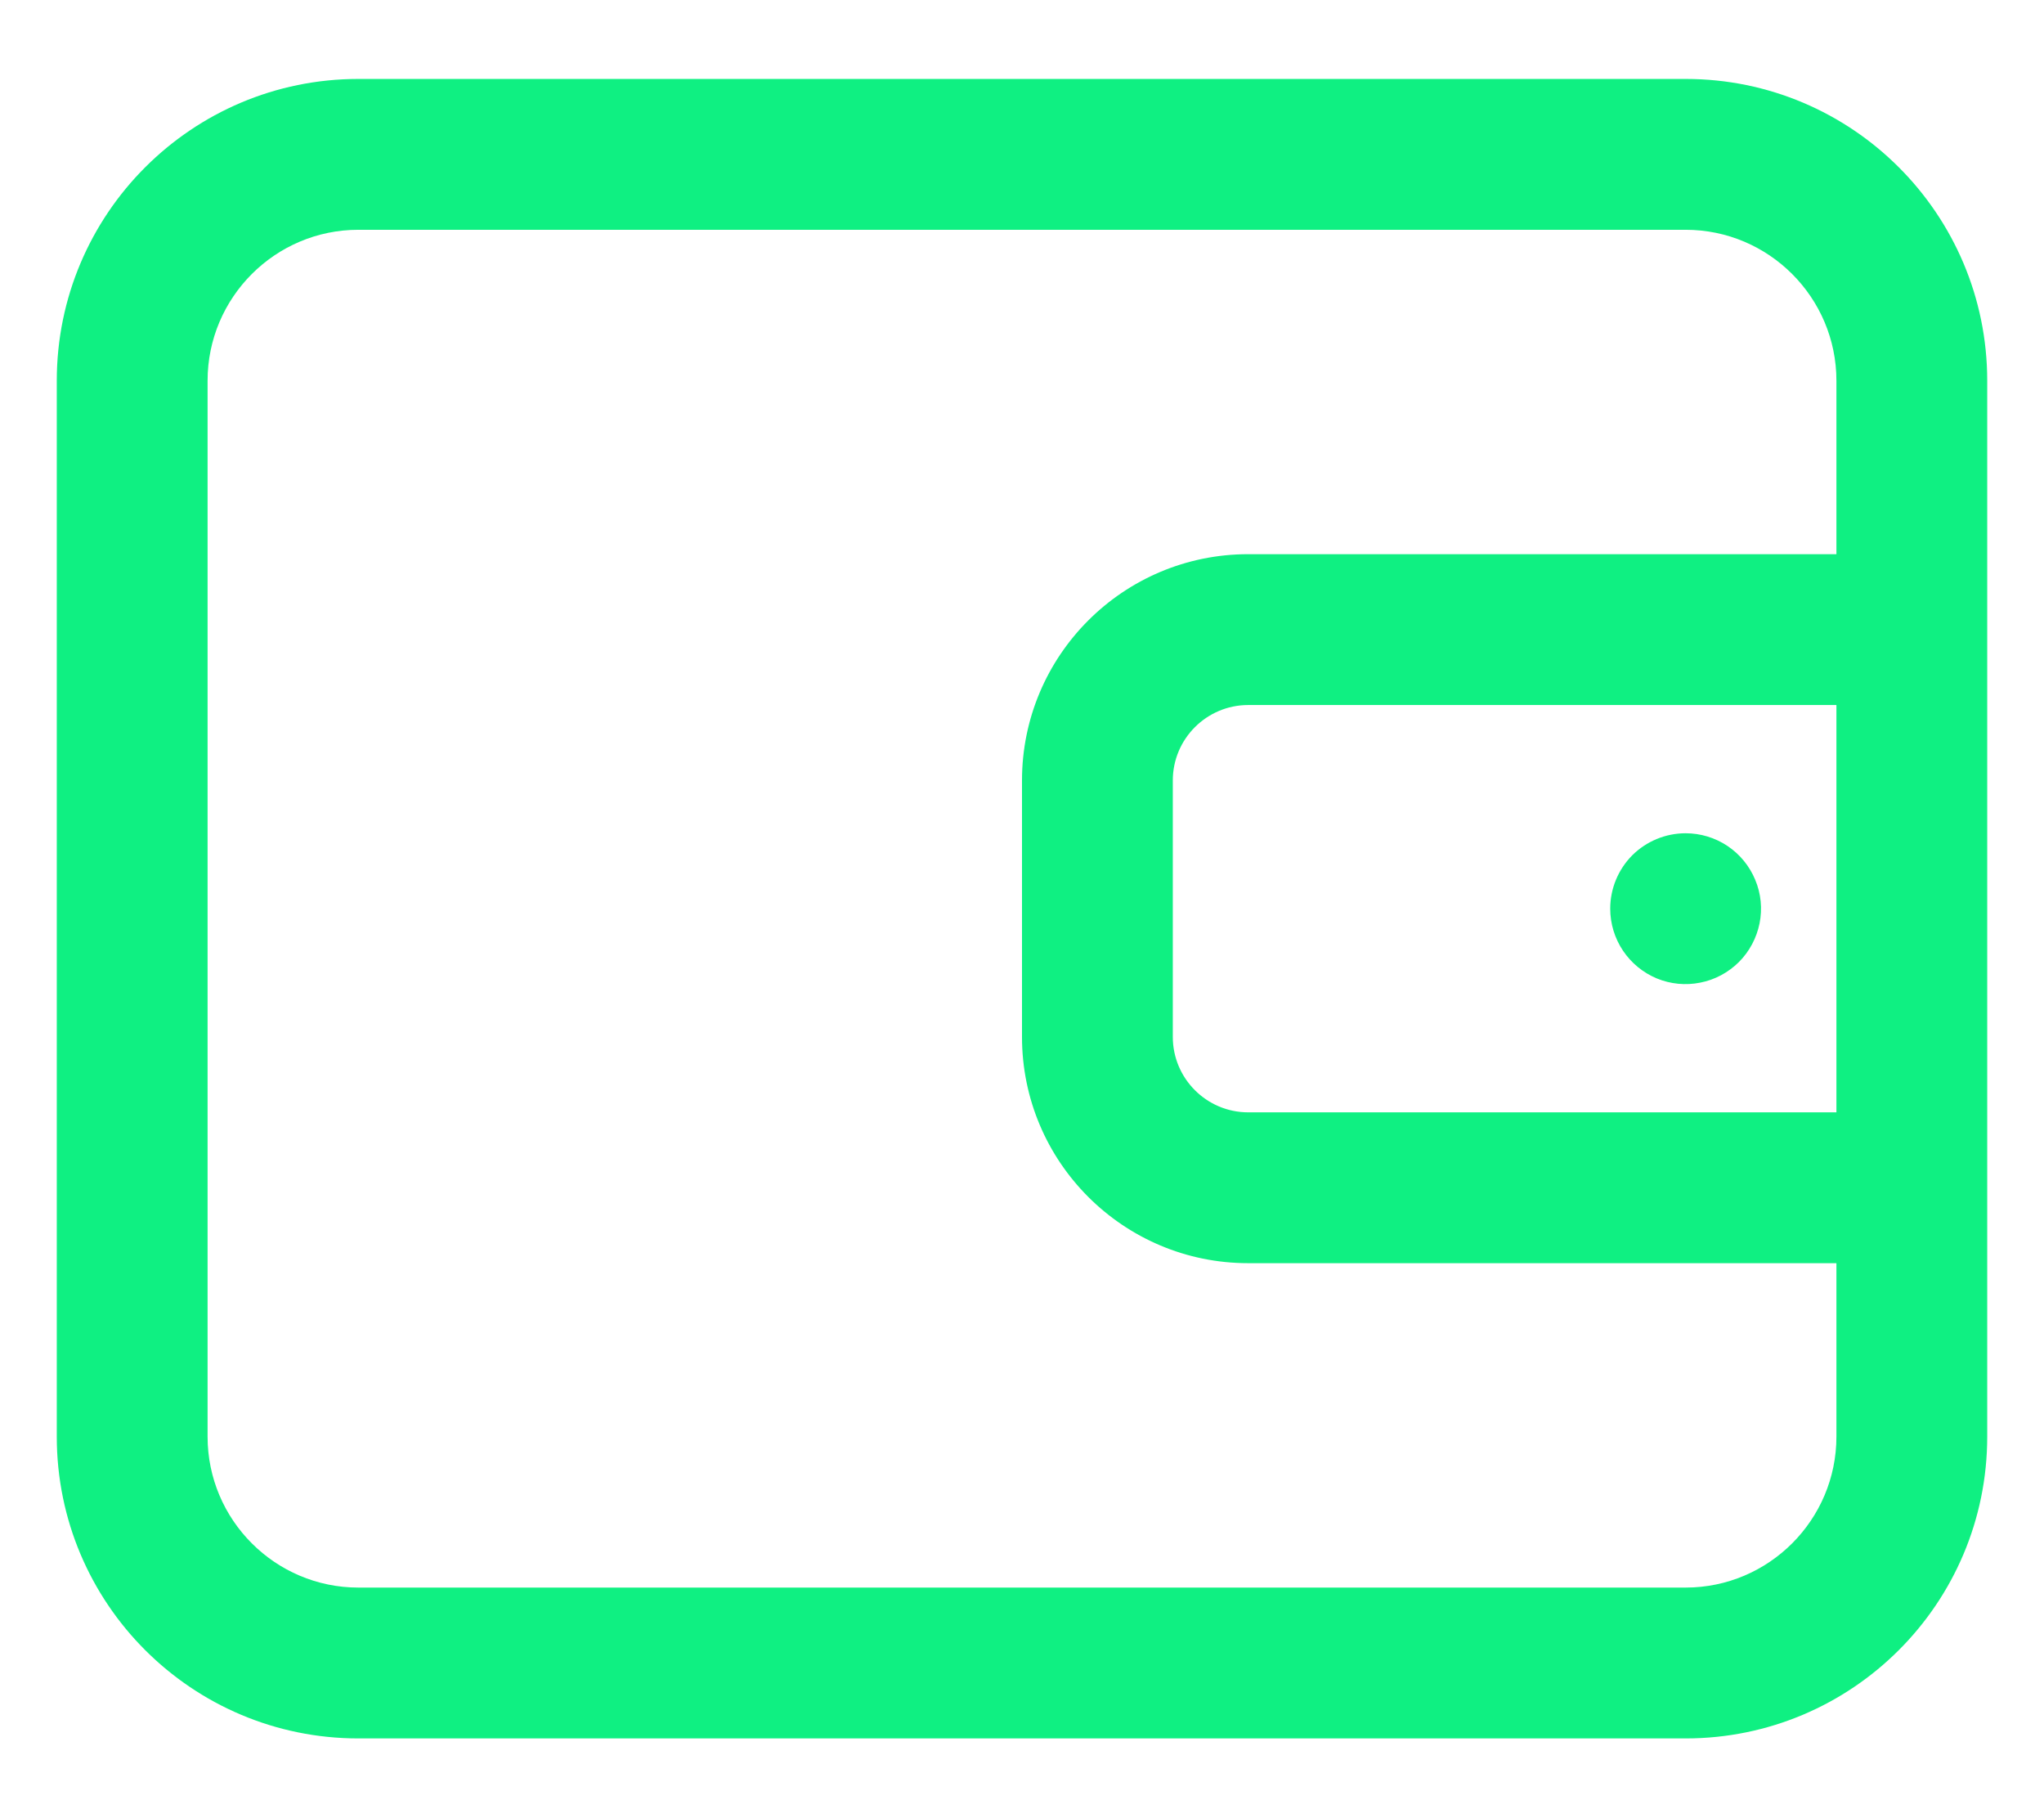
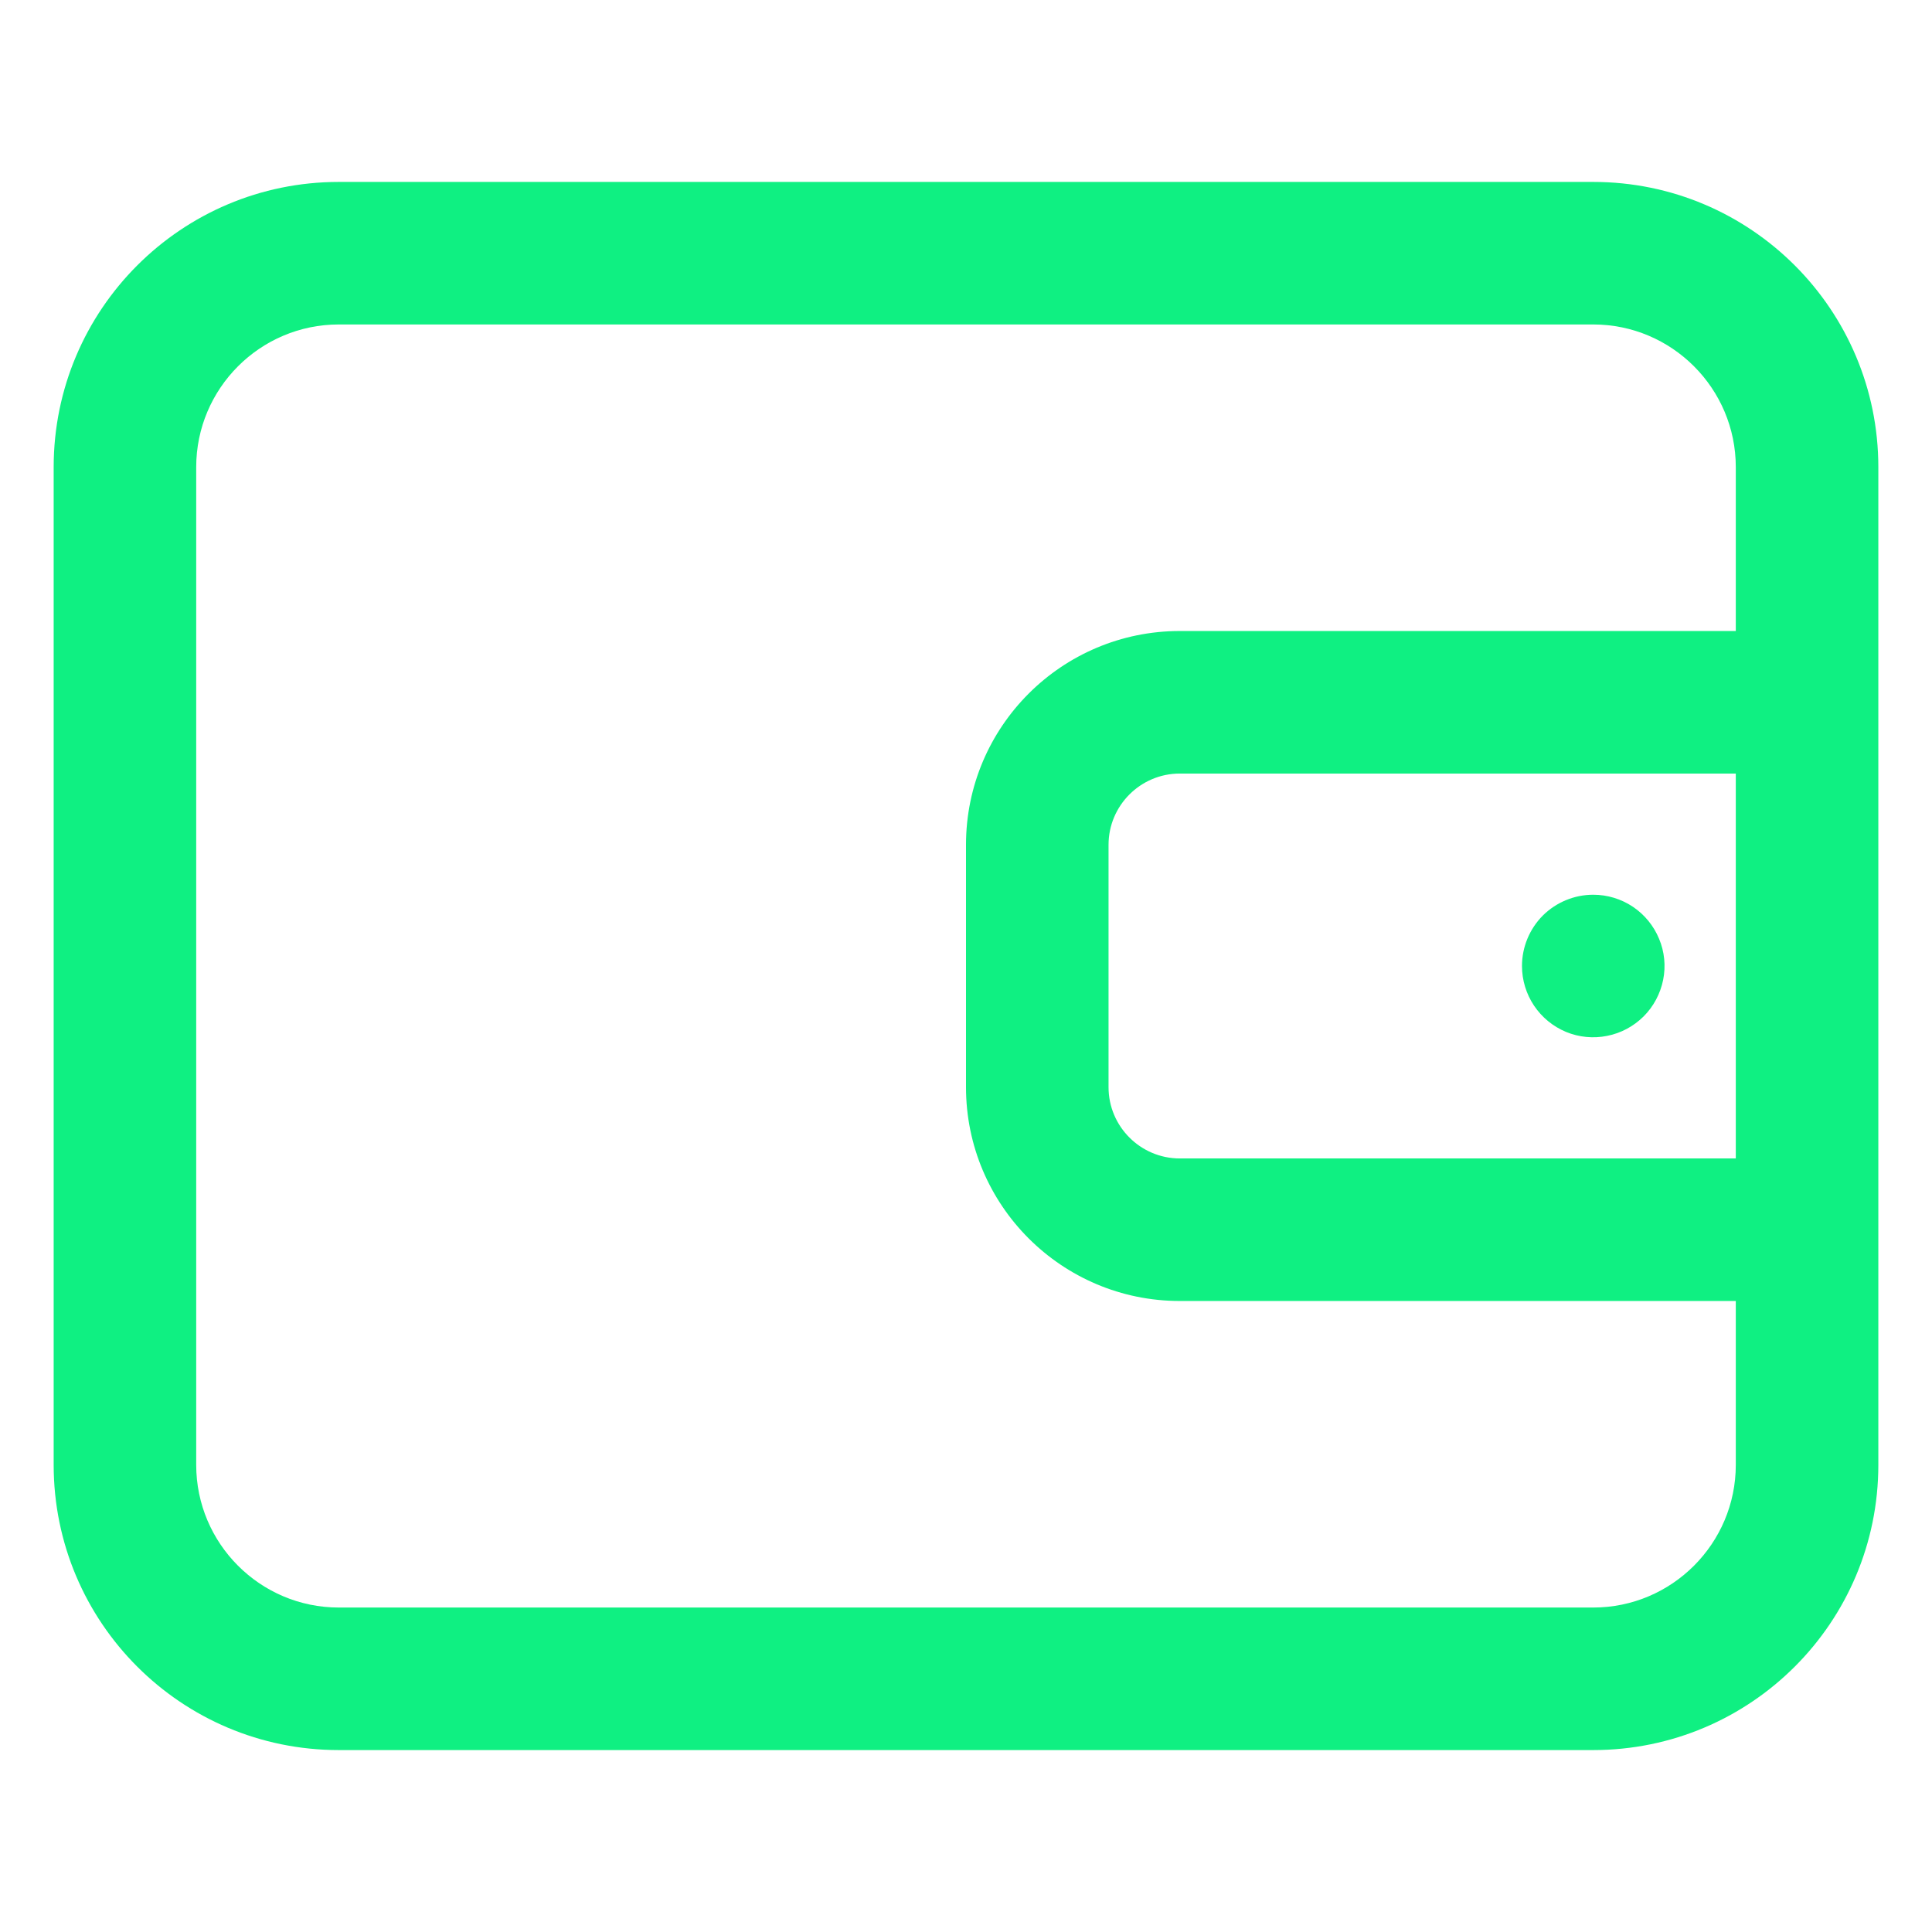
- <svg xmlns="http://www.w3.org/2000/svg" width="18" height="16" viewBox="0 0 18 16" fill="none">
+ <svg xmlns="http://www.w3.org/2000/svg" width="20" height="20" viewBox="0 0 18 16" fill="none">
  <path fill-rule="evenodd" clip-rule="evenodd" d="M3.156 2.023C2.424 2.023 1.828 2.619 1.828 3.352V12.648C1.828 13.381 2.424 13.977 3.156 13.977H14.844C15.576 13.977 16.172 13.381 16.172 12.648V11.121H10.992C9.892 11.121 9 10.229 9 9.129V6.871C9 5.771 9.892 4.879 10.992 4.879H16.172V3.352C16.172 2.619 15.576 2.023 14.844 2.023H3.156ZM10.992 6.207H16.172V9.793H10.992C10.626 9.793 10.328 9.495 10.328 9.129V6.871C10.328 6.505 10.626 6.207 10.992 6.207ZM17.5 12.648V11.121V4.879V3.352C17.5 1.885 16.311 0.695 14.844 0.695H3.156C1.689 0.695 0.5 1.885 0.5 3.352V12.648C0.5 14.116 1.689 15.305 3.156 15.305H14.844C16.311 15.305 17.5 14.116 17.5 12.648ZM15.213 7.448C15.104 7.375 14.975 7.336 14.844 7.336C14.668 7.336 14.499 7.406 14.374 7.53C14.25 7.655 14.18 7.824 14.18 8C14.18 8.131 14.219 8.26 14.292 8.369C14.365 8.478 14.468 8.563 14.59 8.614C14.711 8.664 14.845 8.677 14.973 8.651C15.102 8.626 15.22 8.562 15.313 8.47C15.406 8.377 15.469 8.258 15.495 8.13C15.521 8.001 15.508 7.867 15.457 7.746C15.407 7.625 15.322 7.521 15.213 7.448Z" fill="#0FF082" />
</svg>
